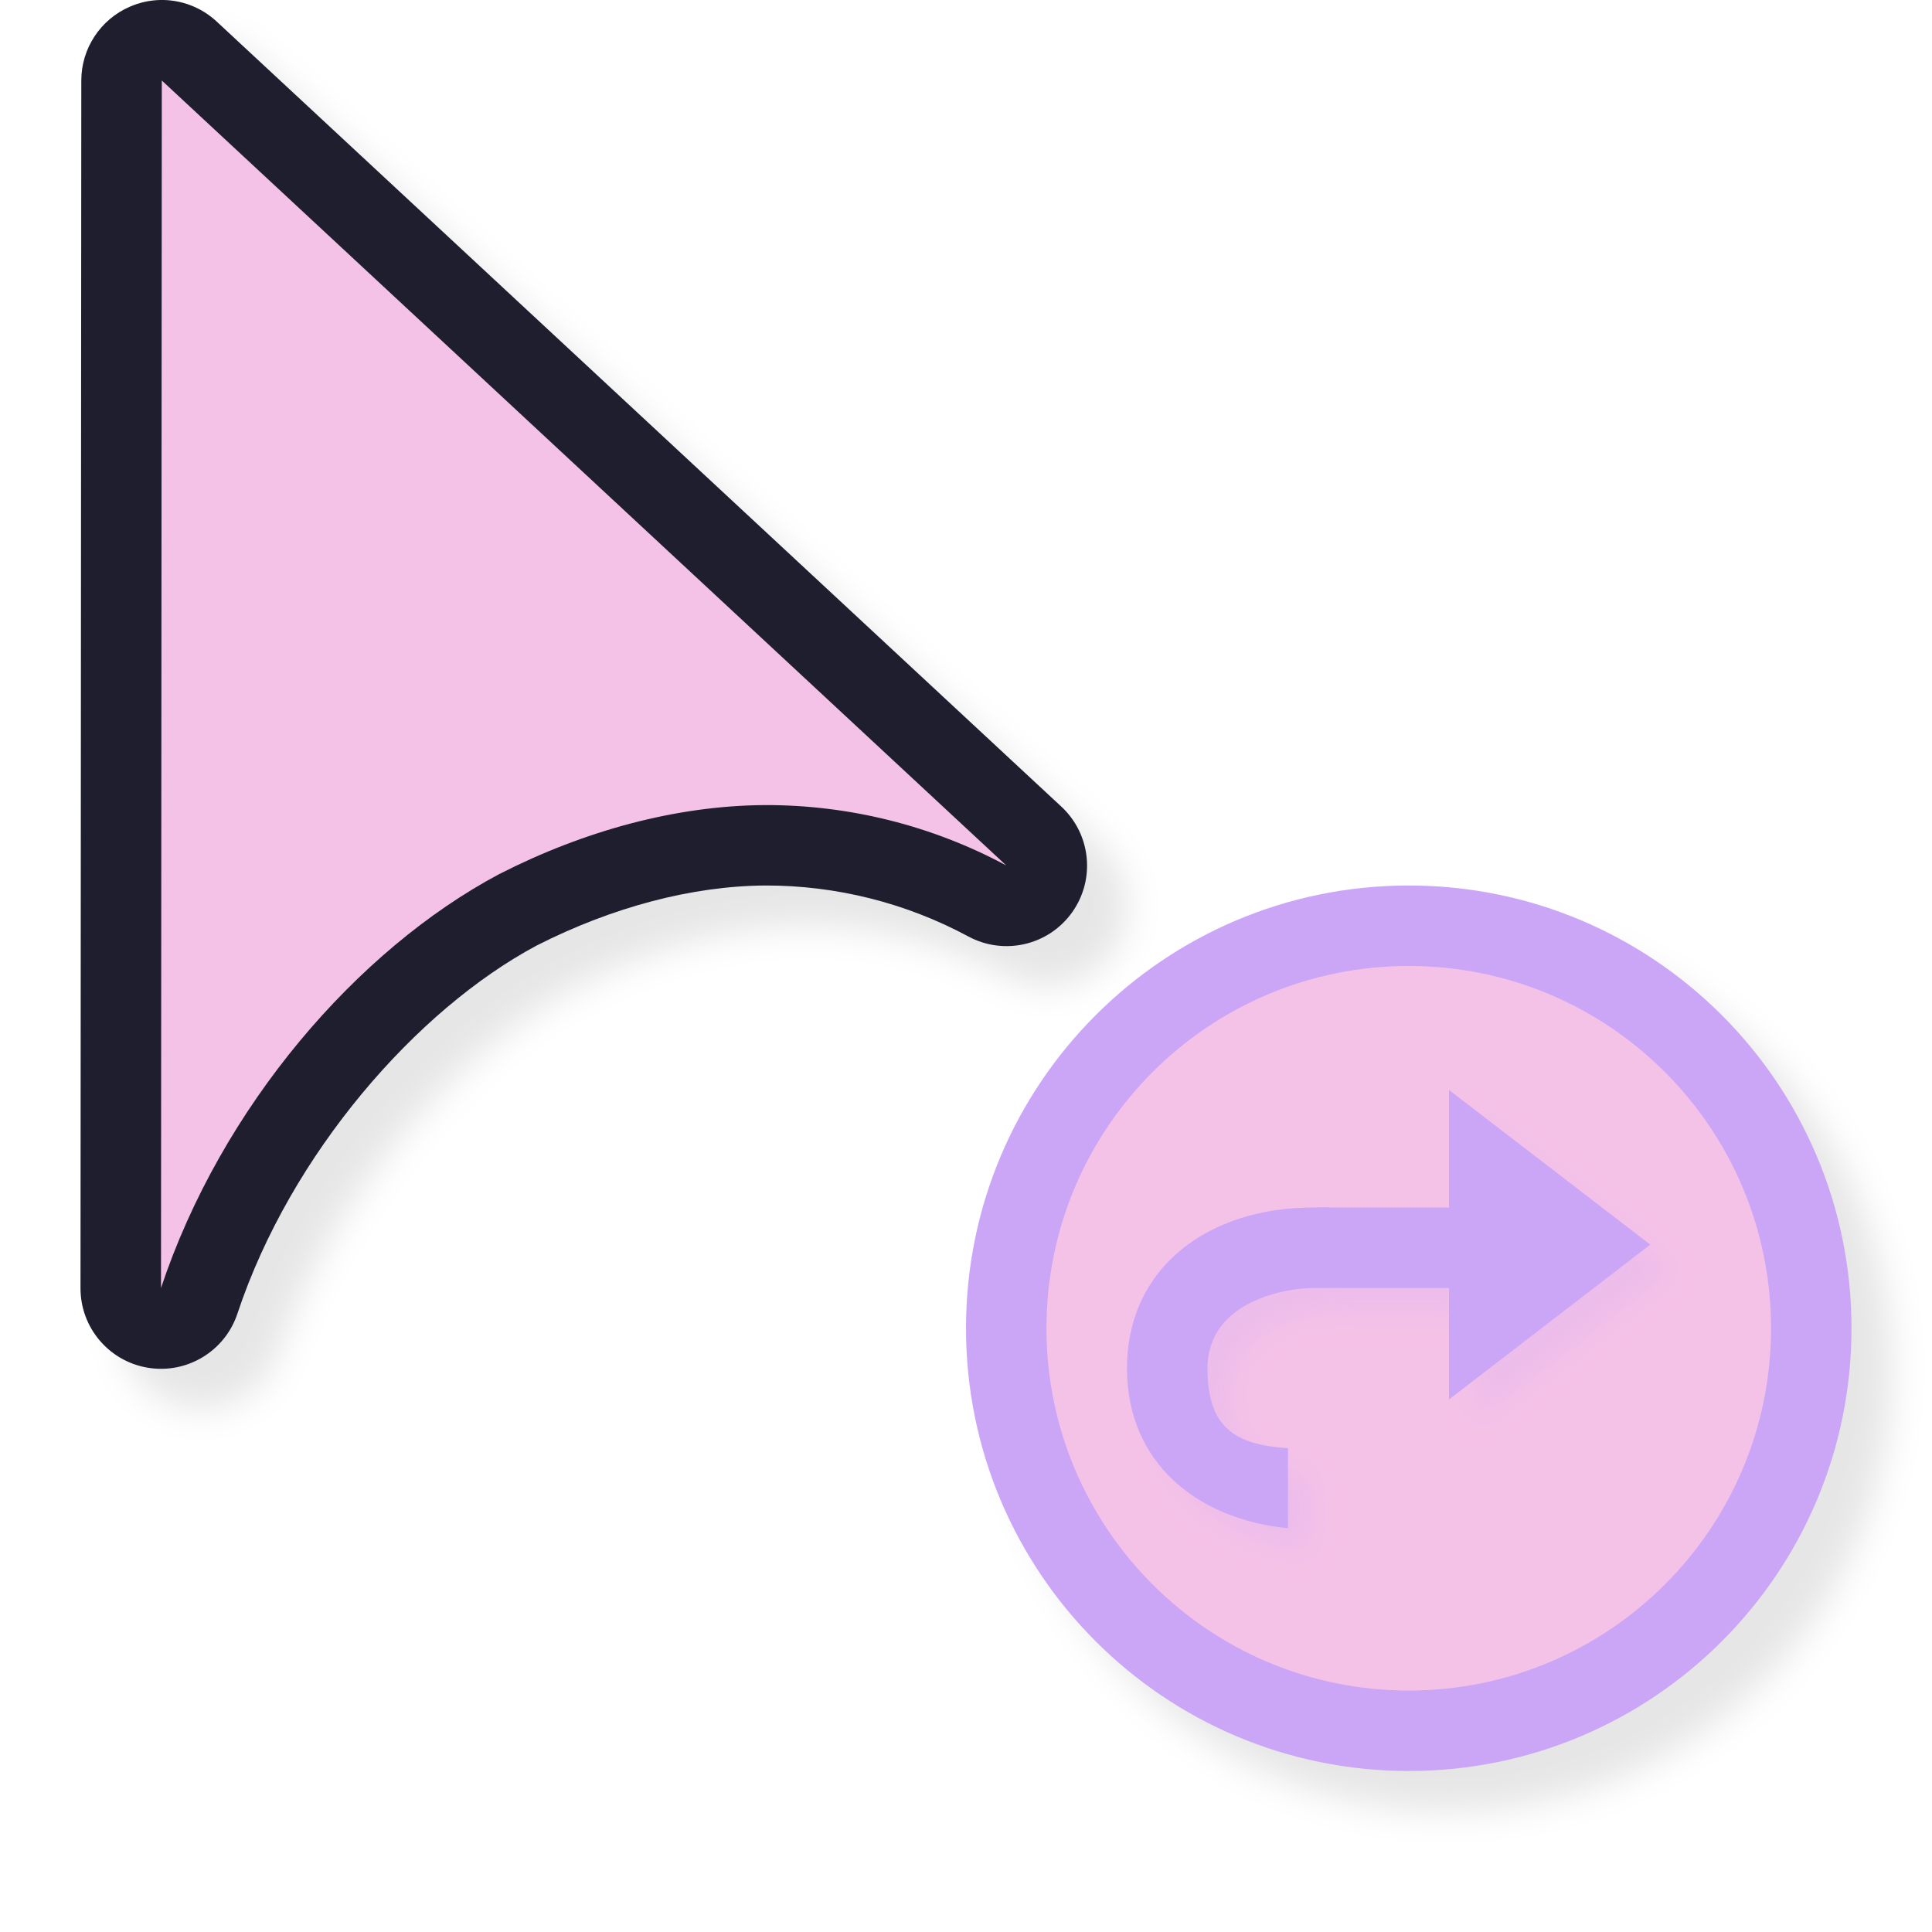
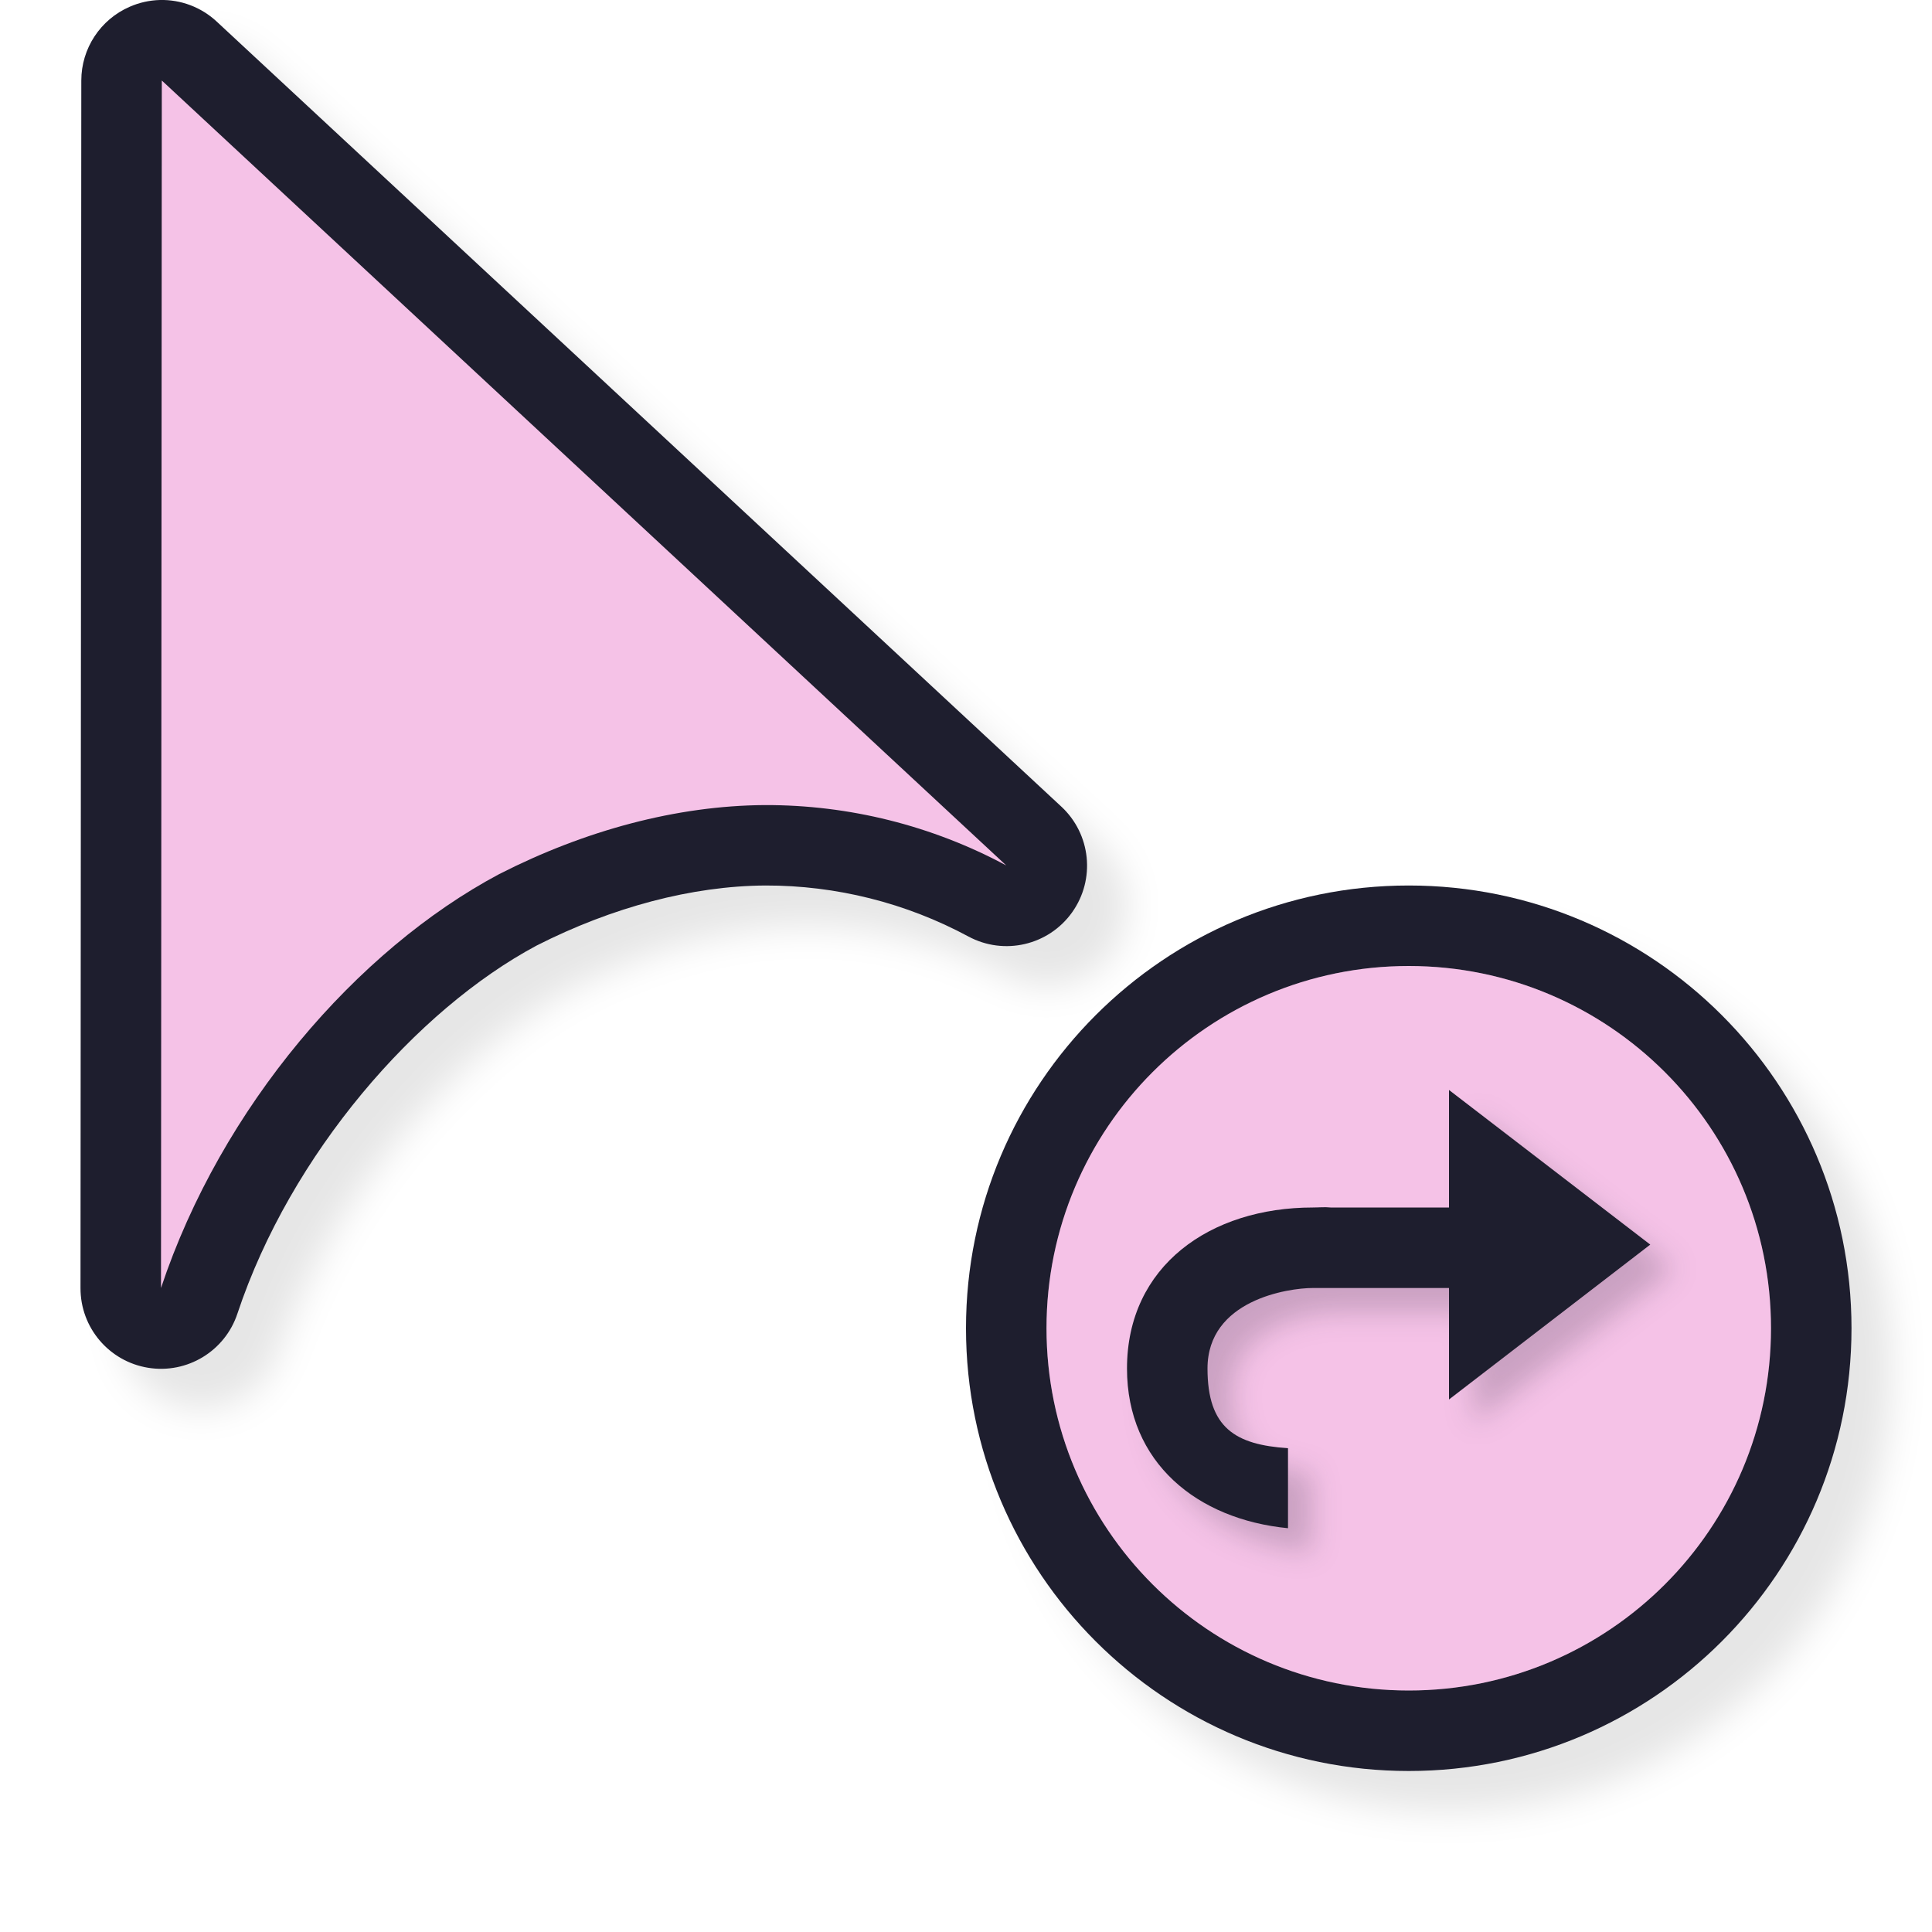
<svg xmlns="http://www.w3.org/2000/svg" width="24" height="24">
  <defs>
    <filter id="a" width="1.047" height="1.047" x="-.024" y="-.024" style="color-interpolation-filters:sRGB">
      <feGaussianBlur stdDeviation=".216" />
    </filter>
    <filter id="c" width="1.127" height="1.152" x="-.064" y="-.076" style="color-interpolation-filters:sRGB">
      <feGaussianBlur stdDeviation=".172" />
    </filter>
  </defs>
  <path d="M2.486.5a1 1 0 0 0-.375.084 1 1 0 0 0-.601.916l-.01 15a1 1 0 0 0 1.95.316c.661-1.985 2.225-3.774 3.716-4.57.941-.478 1.93-.74 2.84-.746a5.3 5.3 0 0 1 2.523.633 1 1 0 0 0 1.153-1.615L3.192.768A1 1 0 0 0 2.485.5M18 11.5a5.5 5.5 0 0 0-5.5 5.5 5.5 5.5 0 0 0 5.5 5.5 5.5 5.5 0 0 0 5.5-5.5 5.5 5.5 0 0 0-5.5-5.5" style="color:#000;fill:#000;fill-opacity:1;stroke-linecap:round;stroke-linejoin:round;-inkscape-stroke:none;opacity:.1;filter:url(#a)" />
  <path d="M1.986 0a1 1 0 0 0-.375.084A1 1 0 0 0 1.01 1L1 16a1 1 0 0 0 1.95.316c.661-1.985 2.225-3.774 3.716-4.57.941-.478 1.93-.74 2.84-.746a5.3 5.3 0 0 1 2.523.633 1 1 0 0 0 1.153-1.615L2.692.268A1 1 0 0 0 1.985 0" style="color:#000;fill:#1e1e2e;stroke-linecap:round;stroke-linejoin:round;-inkscape-stroke:none;fill-opacity:1" />
-   <path d="M23 16.5a5.5 5.5 0 0 1-5.5 5.5 5.5 5.5 0 0 1-5.5-5.5 5.5 5.5 0 0 1 5.5-5.5 5.5 5.5 0 0 1 5.5 5.5" style="fill:#cba6f7;fill-opacity:1;stroke:none;stroke-width:2;stroke-linecap:round;stroke-linejoin:round;stroke-miterlimit:4;stroke-dasharray:none;stroke-opacity:1" />
+   <path d="M23 16.5a5.5 5.5 0 0 1-5.5 5.5 5.5 5.5 0 0 1-5.5-5.5 5.5 5.5 0 0 1 5.5-5.5 5.5 5.5 0 0 1 5.5 5.5" style="fill:#1e1e2e;fill-opacity:1;stroke:none;stroke-width:2;stroke-linecap:round;stroke-linejoin:round;stroke-miterlimit:4;stroke-dasharray:none;stroke-opacity:1" />
  <path d="M22 16.5a4.5 4.5 0 0 1-4.5 4.5 4.5 4.5 0 0 1-4.5-4.5 4.5 4.5 0 0 1 4.5-4.5 4.5 4.5 0 0 1 4.5 4.5" style="fill:#f5c2e7;fill-opacity:1;stroke:none;stroke-width:1.636;stroke-linecap:round;stroke-linejoin:round;stroke-miterlimit:4;stroke-dasharray:none;stroke-opacity:1" />
  <path d="M22 16.5a4.5 4.5 0 0 1-4.5 4.5 4.5 4.5 0 0 1-4.5-4.5 4.5 4.5 0 0 1 4.5-4.5 4.5 4.5 0 0 1 4.5 4.5" style="opacity:.2;fill:#f5c2e7;fill-opacity:1;stroke:none;stroke-width:1.636;stroke-linecap:round;stroke-linejoin:round;stroke-miterlimit:4;stroke-dasharray:none;stroke-opacity:1" />
  <path d="M2.01 1 2 16c.75-2.25 2.435-4.202 4.202-5.142 1.065-.543 2.203-.85 3.298-.857a6.3 6.3 0 0 1 3 .75z" style="fill:#f5c2e7;fill-opacity:1;stroke:none;stroke-width:1.259;stroke-linecap:round;stroke-linejoin:round;stroke-miterlimit:4;stroke-dasharray:none;stroke-opacity:1" />
-   <path d="M18.3 13.839v1.46h-1.47c-.075-.007-.147.002-.221 0-1.275 0-2.309.726-2.309 2 0 1.17.872 1.875 2 1.985v-.994c-.652-.043-1-.25-1-.99 0-.85 1-1 1.309-1H18.3v1.384l2.5-1.923z" style="opacity:.2;fill:#cba6f7;fill-opacity:1;fill-rule:evenodd;stroke-width:.769;filter:url(#c)" />
-   <path d="M18 13.54V15h-1.47c-.075-.008-.147 0-.221 0-1.275 0-2.309.725-2.309 2 0 1.17.872 1.874 2 1.984v-.994c-.652-.043-1-.25-1-.99 0-.85 1-1 1.309-1H18v1.385l2.5-1.924z" style="fill:#cba6f7;fill-opacity:1;fill-rule:evenodd;stroke-width:.769" />
+   <path d="M18.3 13.839v1.46h-1.47c-.075-.007-.147.002-.221 0-1.275 0-2.309.726-2.309 2 0 1.17.872 1.875 2 1.985v-.994c-.652-.043-1-.25-1-.99 0-.85 1-1 1.309-1H18.3v1.384l2.5-1.923z" style="opacity:.2;fill:#1e1e2e;fill-opacity:1;fill-rule:evenodd;stroke-width:.769;filter:url(#c)" />
+   <path d="M18 13.54V15h-1.47c-.075-.008-.147 0-.221 0-1.275 0-2.309.725-2.309 2 0 1.17.872 1.874 2 1.984v-.994c-.652-.043-1-.25-1-.99 0-.85 1-1 1.309-1H18v1.385l2.5-1.924z" style="fill:#1e1e2e;fill-opacity:1;fill-rule:evenodd;stroke-width:.769" />
</svg>
